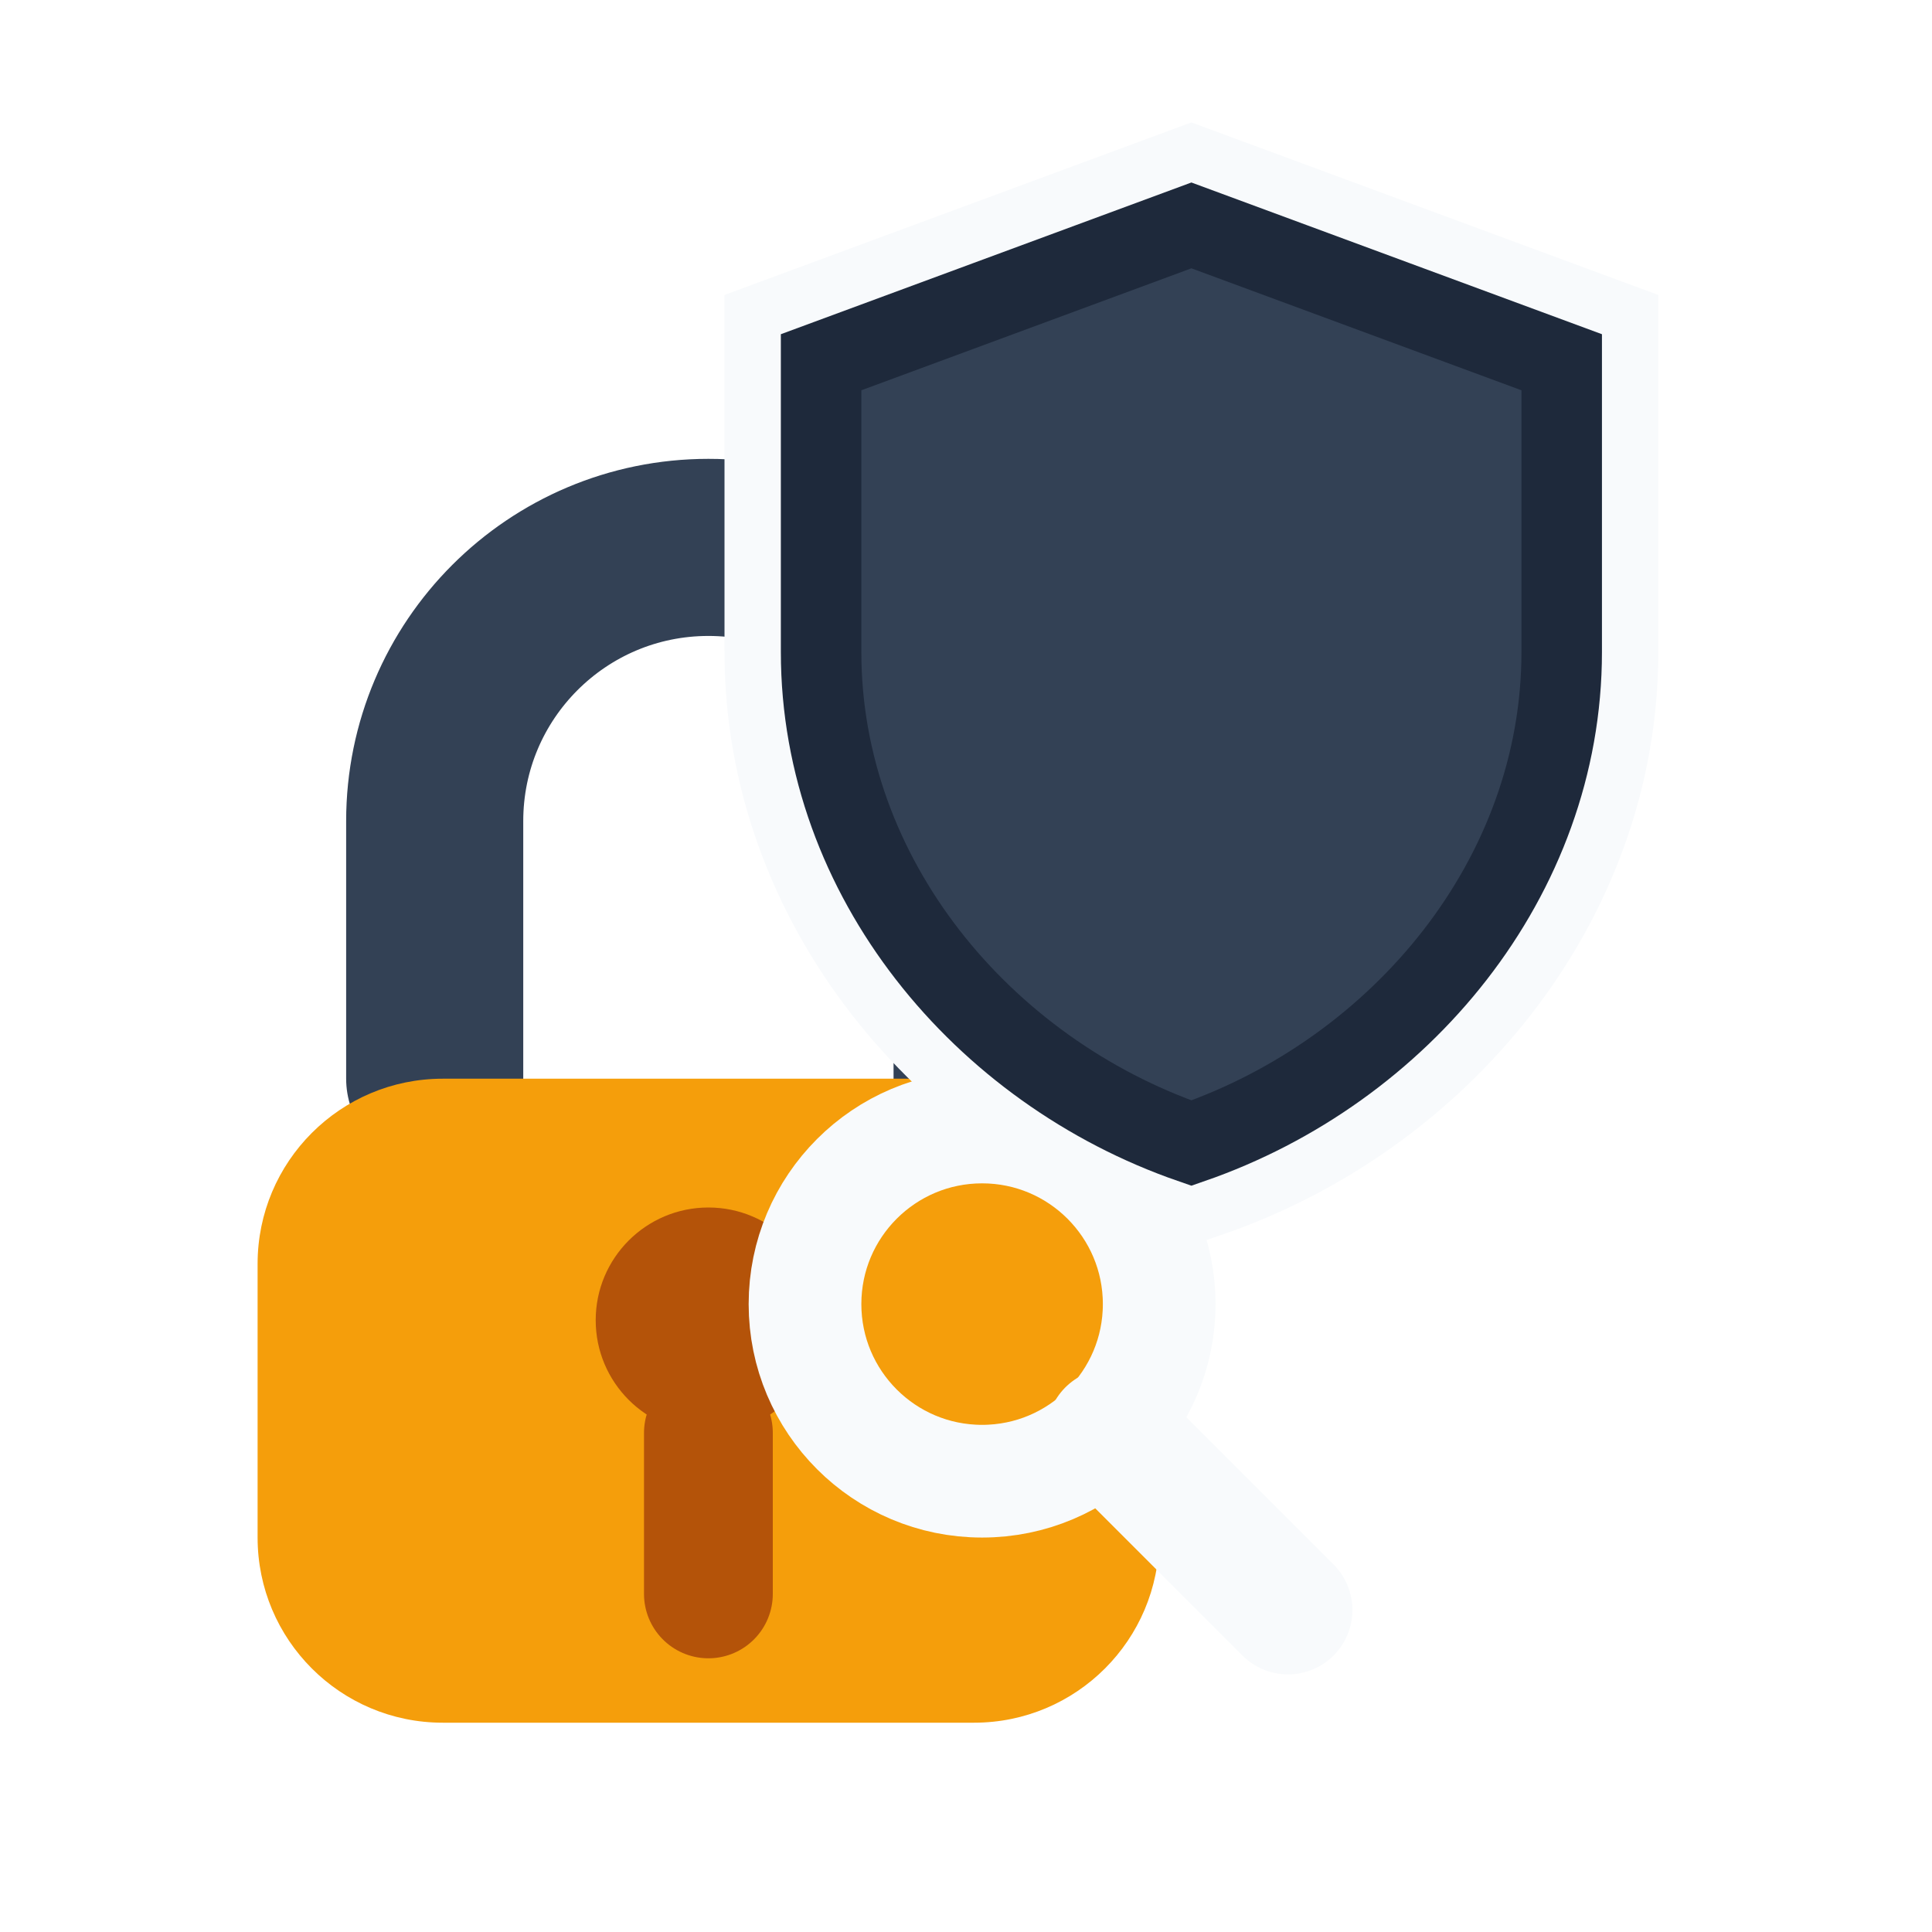
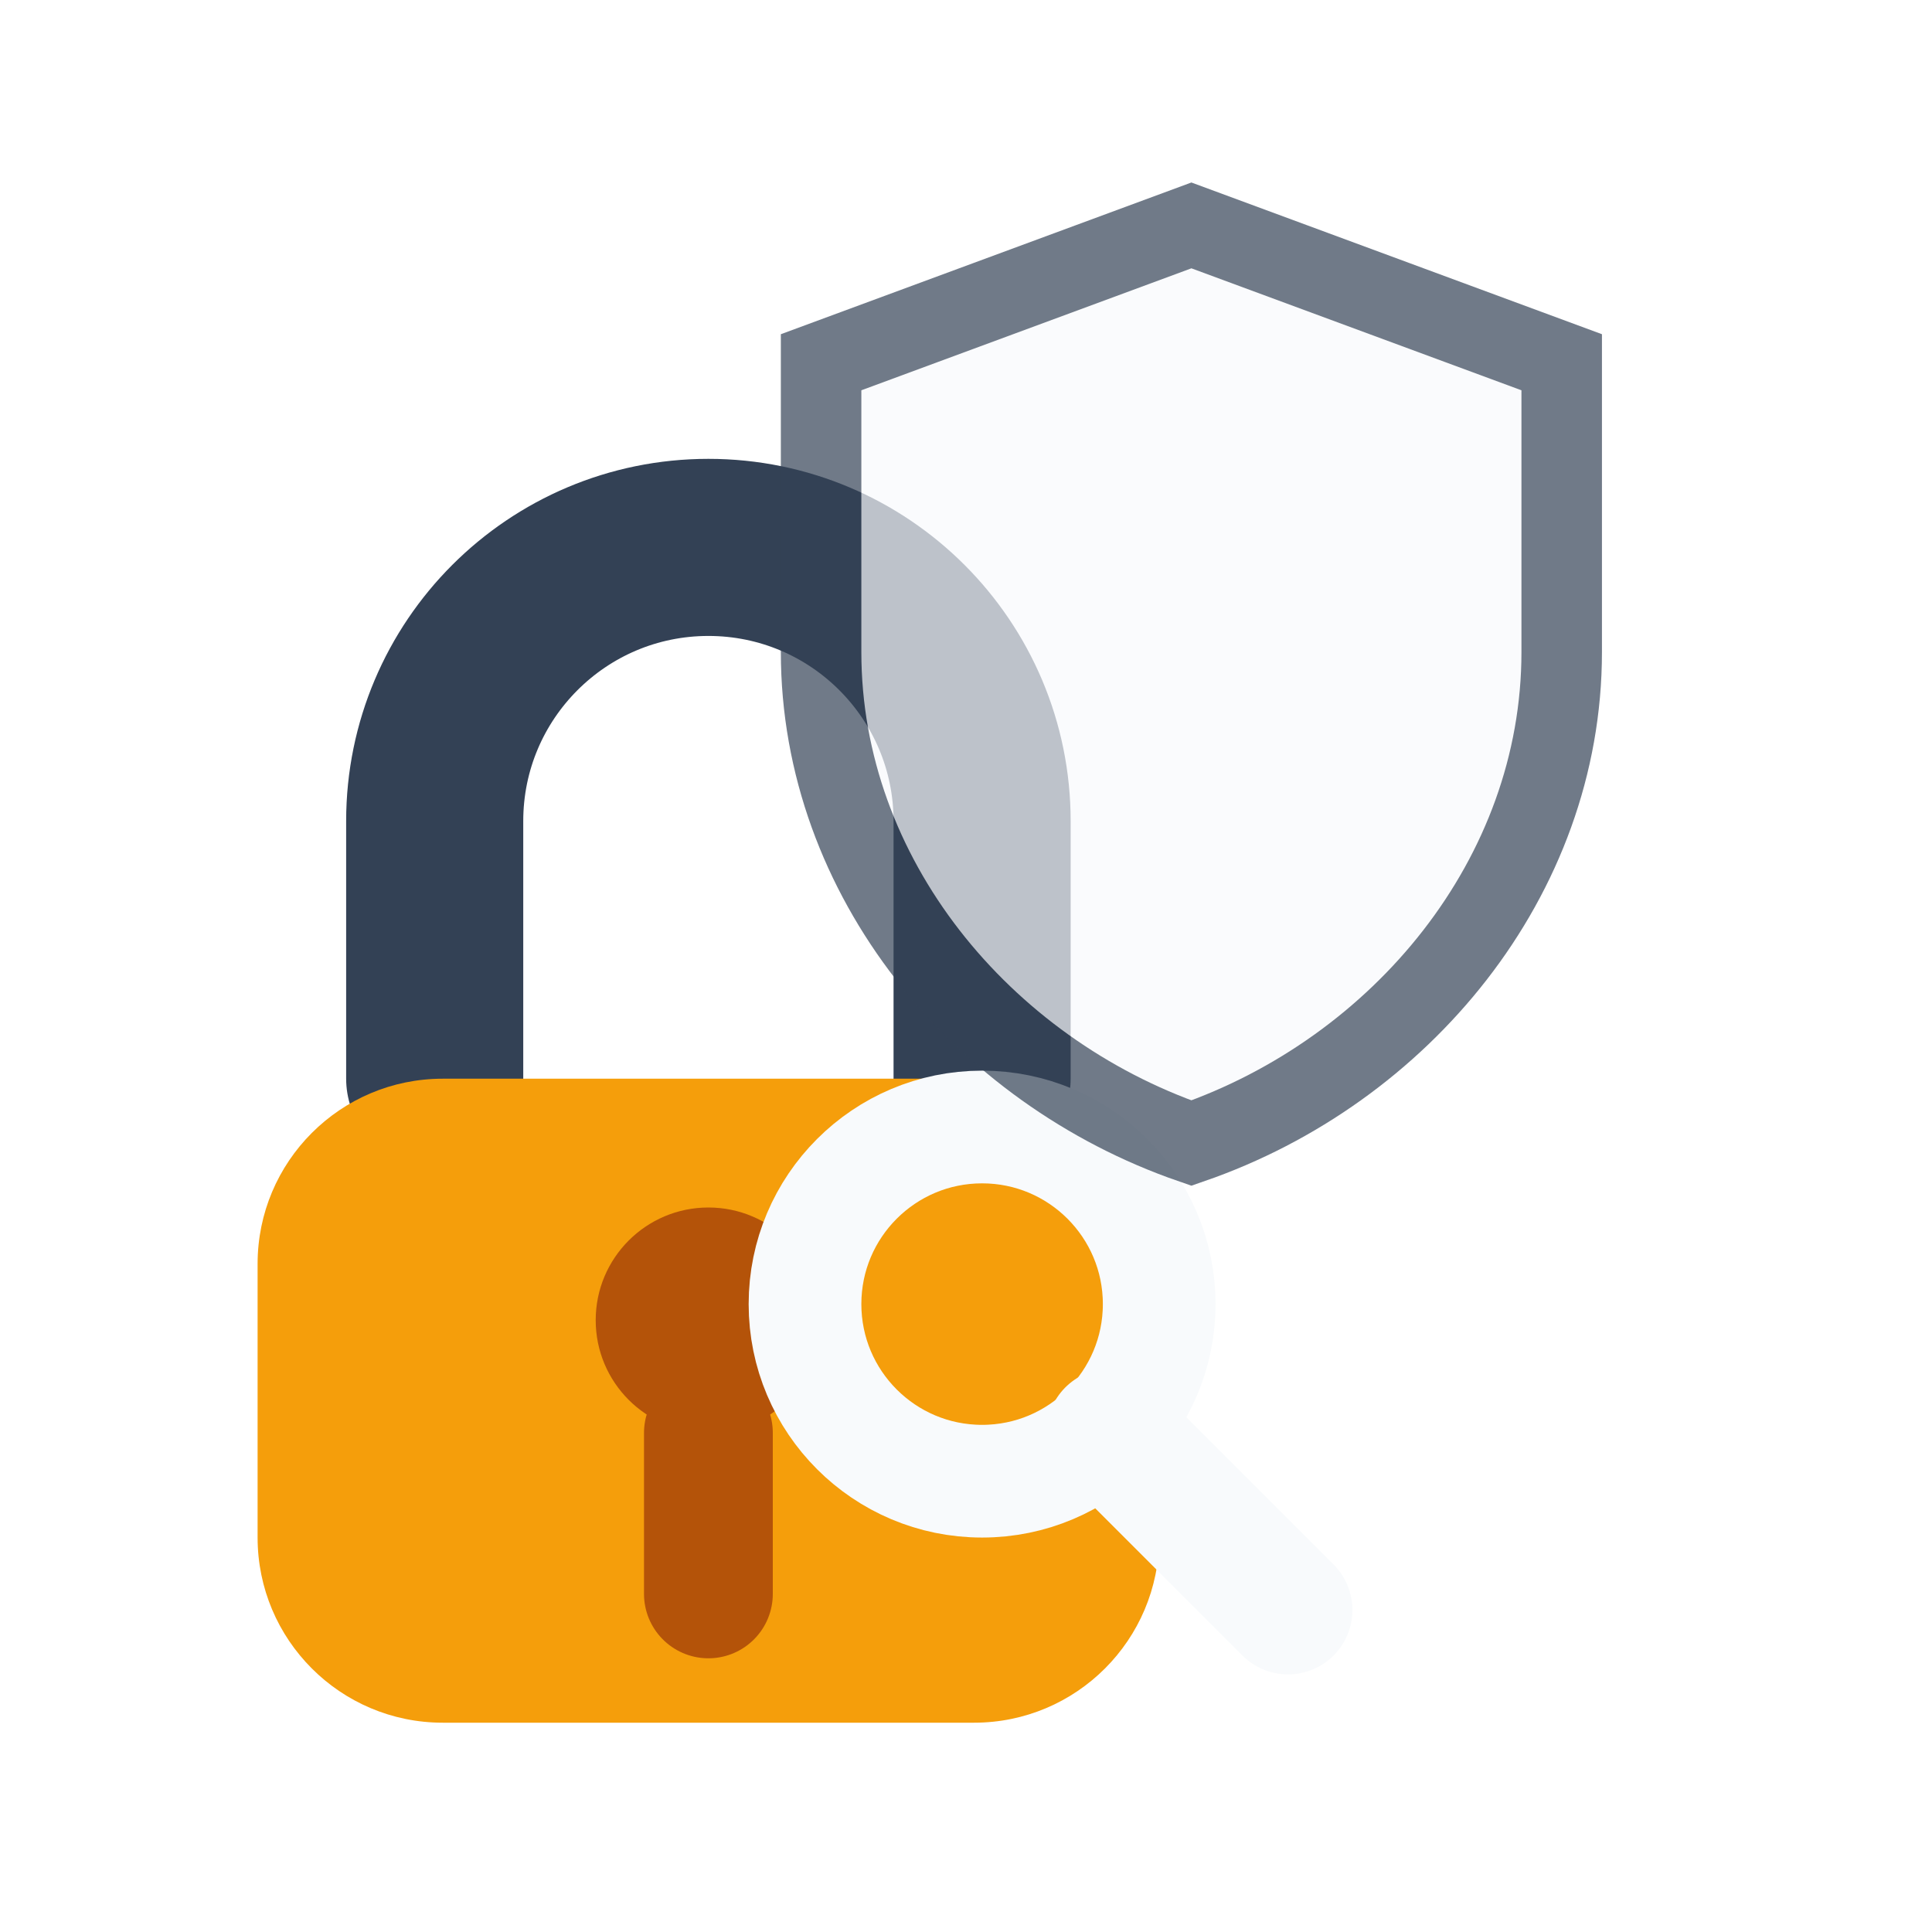
<svg xmlns="http://www.w3.org/2000/svg" viewBox="0 0 24 24" width="24" height="24">
  <g transform="translate(1.2 6.2)">
    <g transform="translate(-2.4 -2.4)">
      <path d="M6.6 9.6V6.4a3.4 3.4 0 0 1 6.8 0v3.2" fill="none" stroke="#334155" stroke-width="2.2" stroke-linecap="round" />
      <rect x="4.4" y="9.6" width="11.2" height="8" rx="2.3" fill="#f59e0b" />
      <circle cx="10" cy="12.6" r="1.4" fill="#b45309" />
      <path d="M10 14v2" stroke="#b45309" stroke-width="1.6" stroke-linecap="round" />
      <circle cx="13.4" cy="12.4" r="2.2" fill="none" stroke="#f8fafc" stroke-width="1.4" />
      <path d="M15 14l2.2 2.2" stroke="#f8fafc" stroke-width="1.6" stroke-linecap="round" />
    </g>
  </g>
  <g transform="translate(8.8 1.8)">
-     <path d="M6 1 10.6 2.7v3.6c0 2.8-2 5.2-4.6 6.1C3.4 11.5 1.4 9.1 1.4 6.3V2.7Z" fill="#334155" stroke="#f8fafc" stroke-width="2.4" paint-order="stroke fill" />
-     <path d="M6 1 10.6 2.7v3.6c0 2.8-2 5.2-4.6 6.1C3.4 11.5 1.4 9.1 1.4 6.3V2.7Z" fill="none" stroke="#1e293b" stroke-width="1" />
+     <g opacity="0.7">
+       <path d="M6 1 10.6 2.7v3.6c0 2.8-2 5.2-4.6 6.1C3.4 11.5 1.4 9.1 1.4 6.3V2.7Z" fill="#f8fafc" />
+       <path d="M6 1 10.6 2.7v3.6c0 2.8-2 5.2-4.6 6.1C3.4 11.5 1.4 9.1 1.4 6.3V2.7Z" fill="none" stroke="#334155" stroke-width="1" />
+     </g>
  </g>
</svg>
